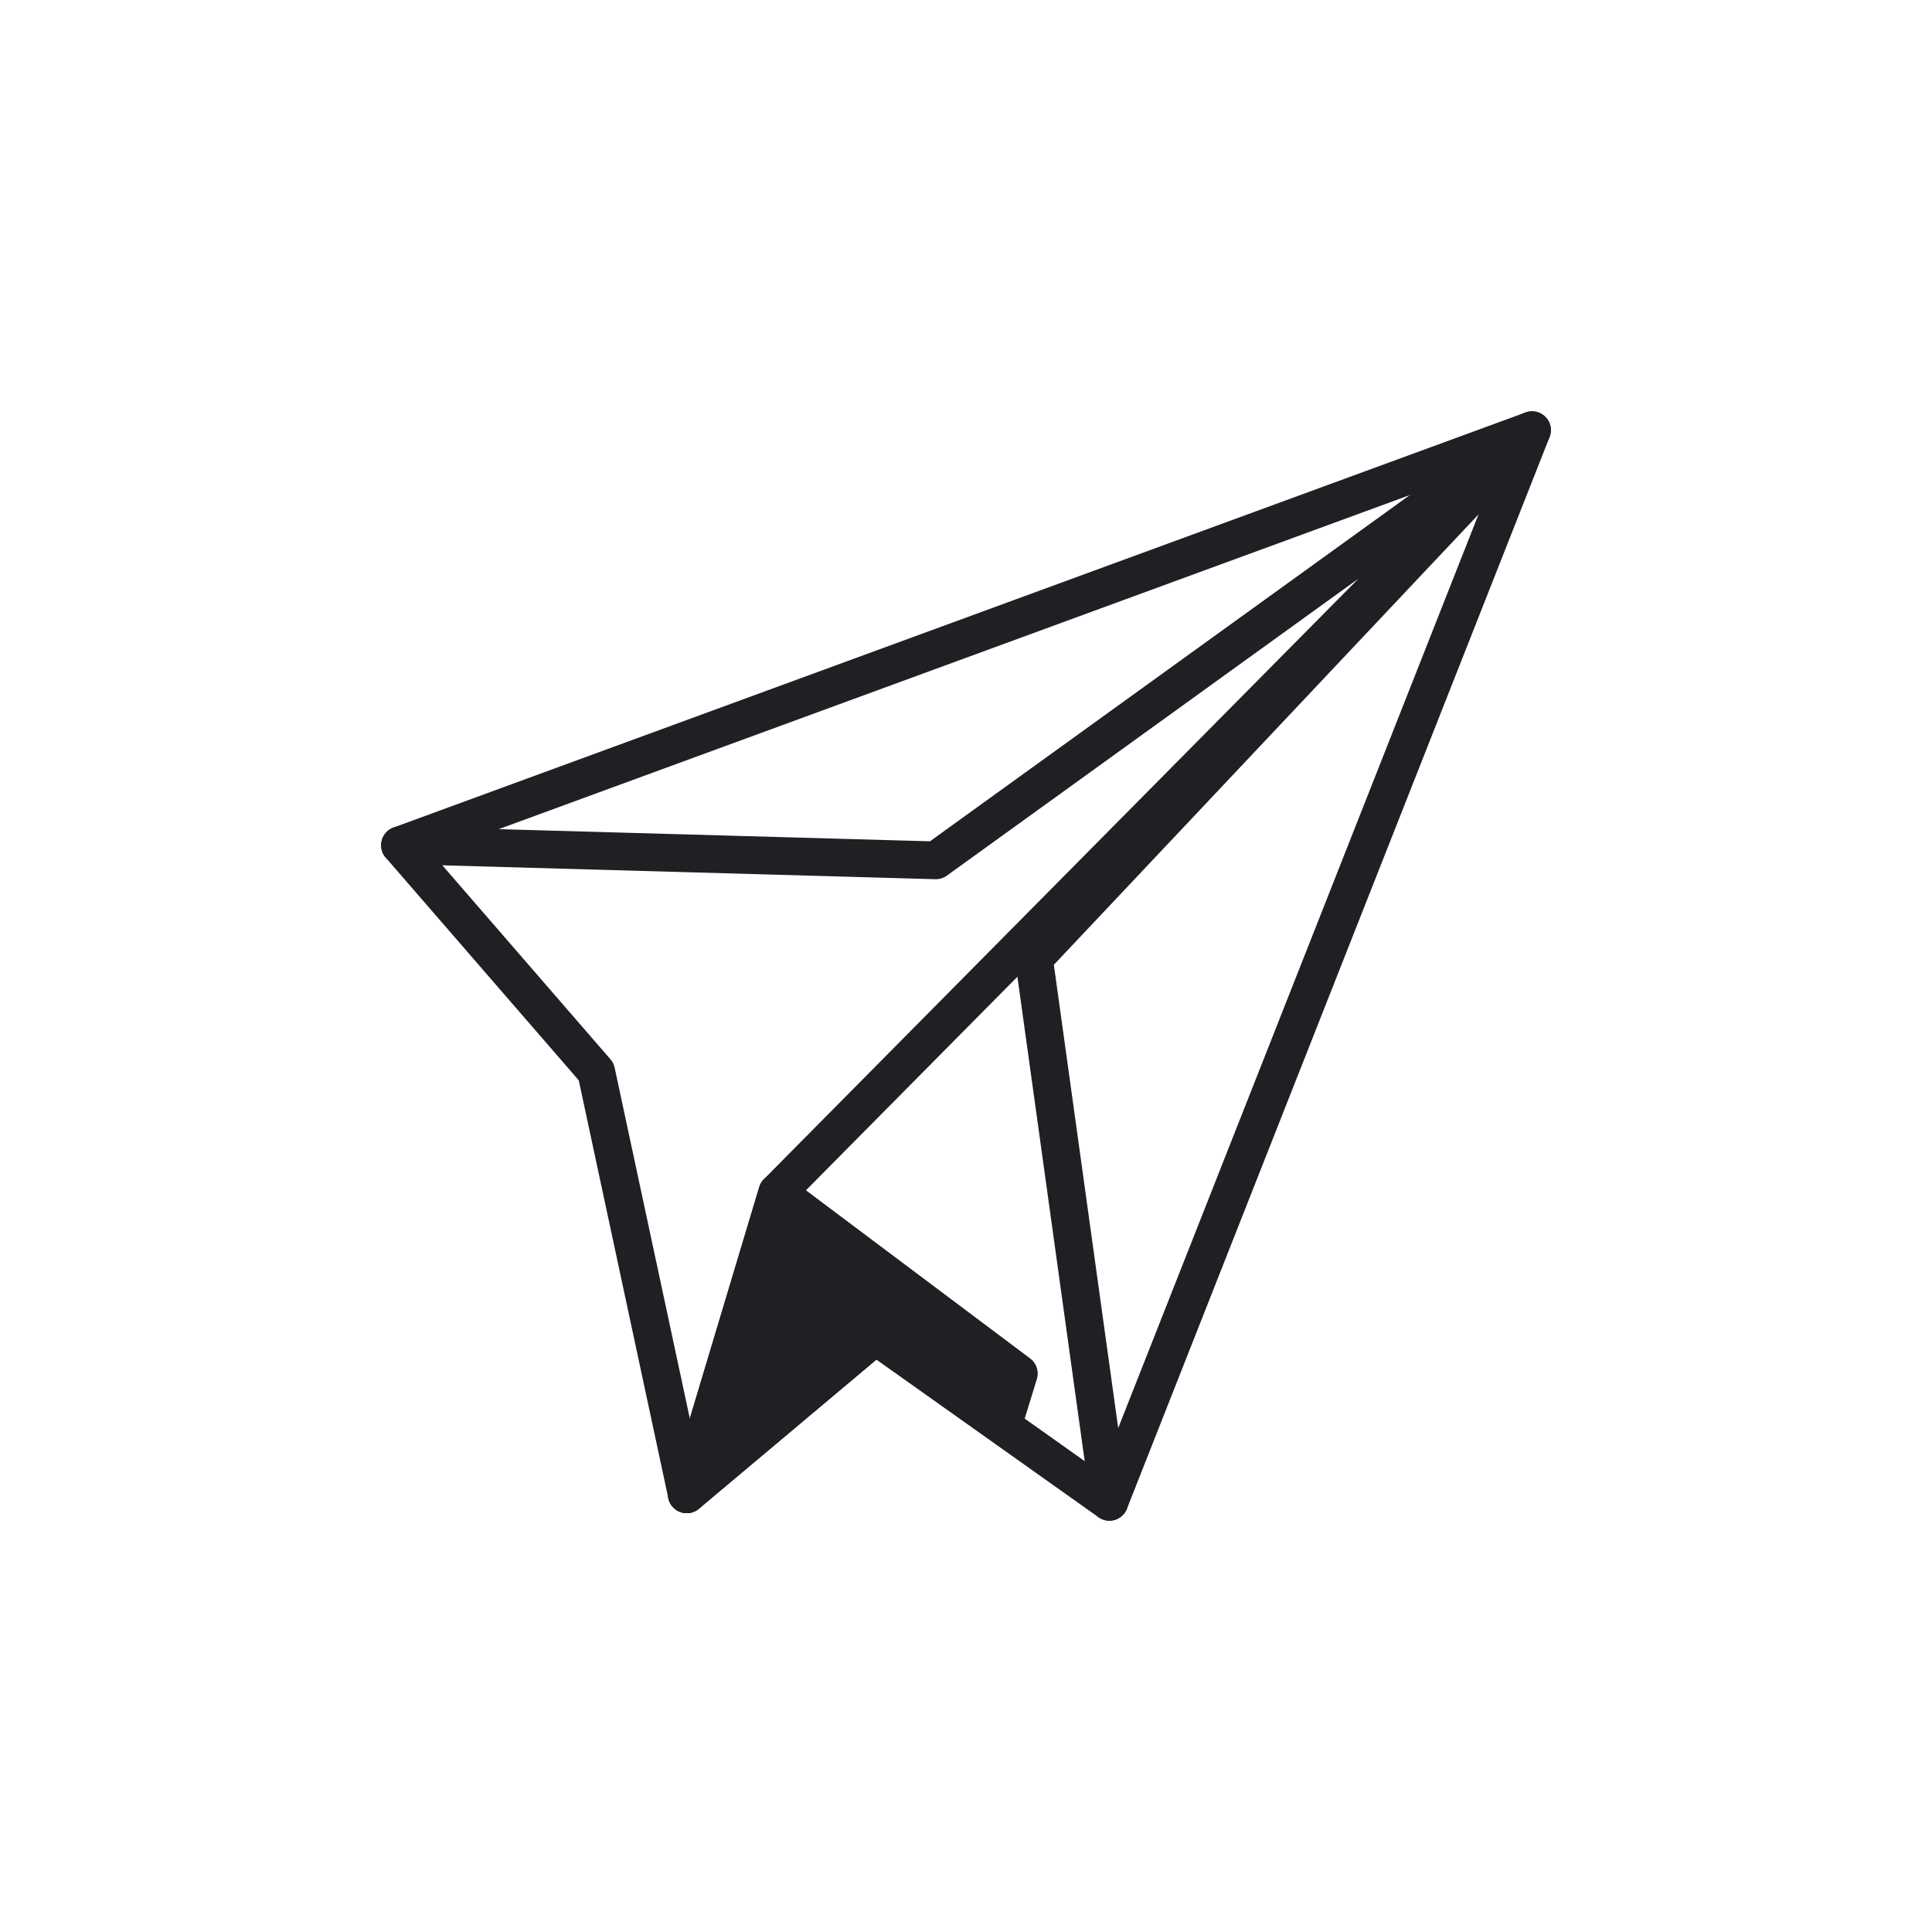
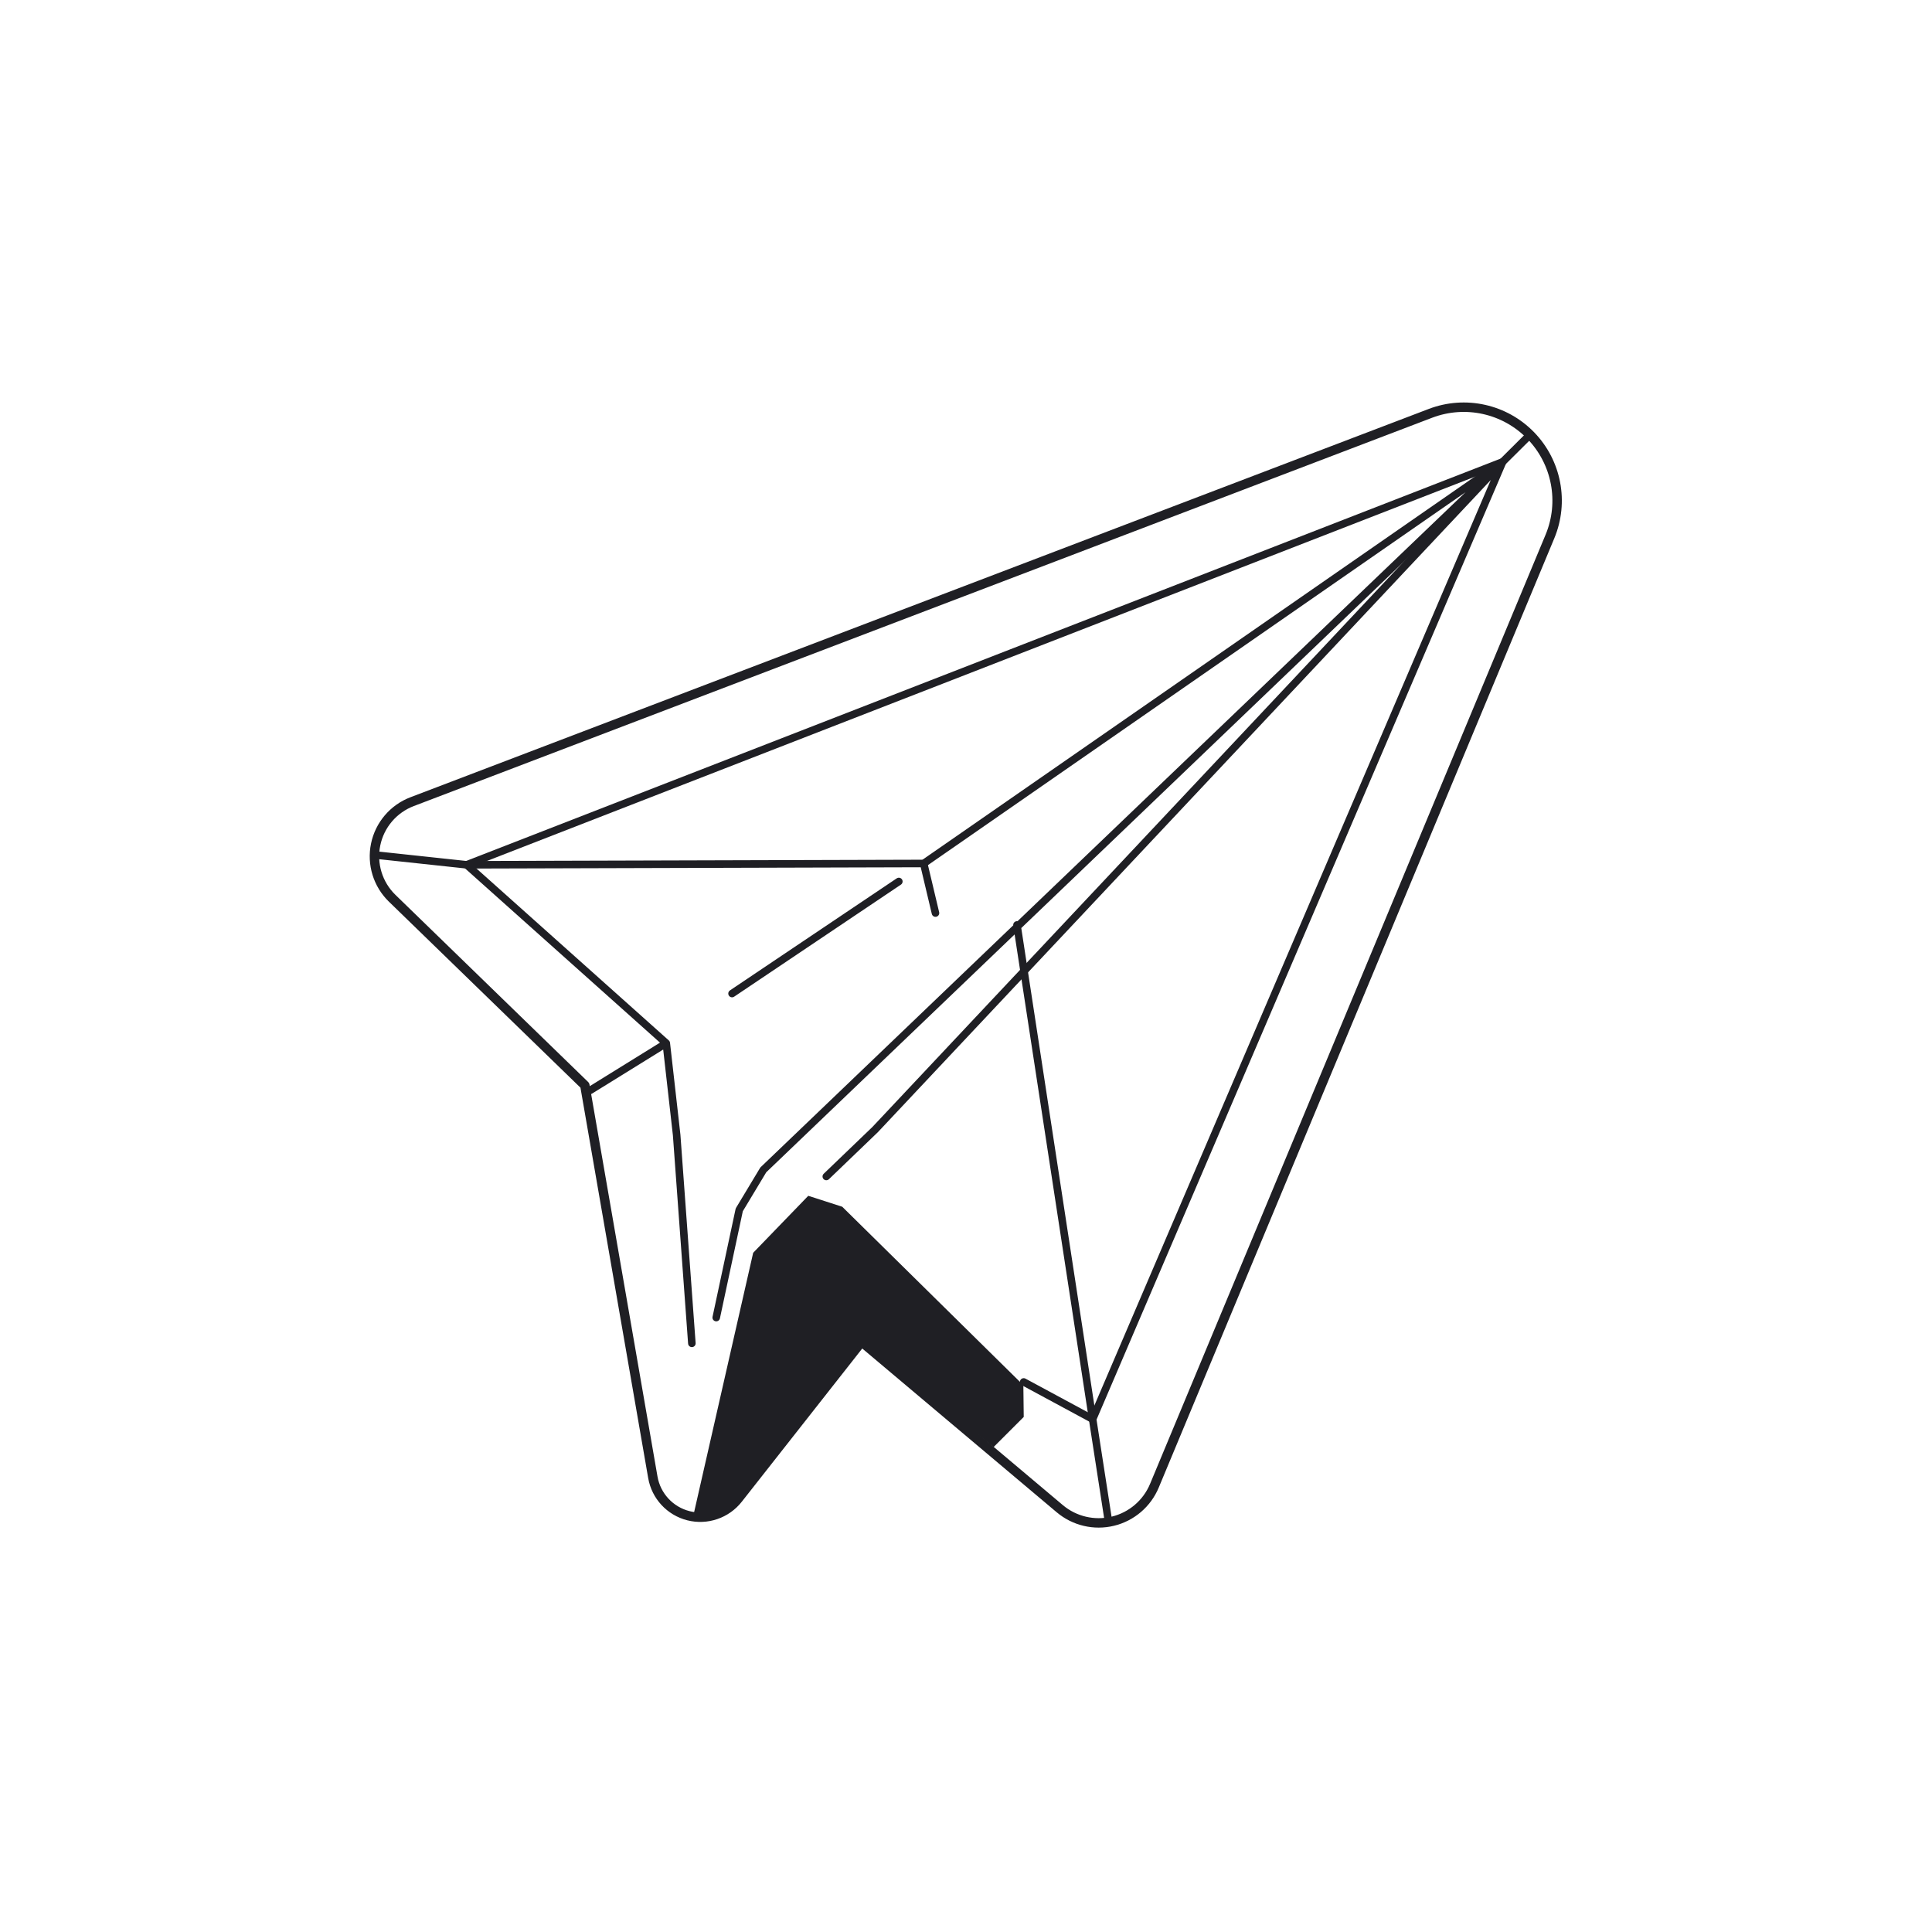
<svg xmlns="http://www.w3.org/2000/svg" width="512" height="512" viewBox="0 0 512 512">
-   <g fill="none" stroke="#1F1F24" stroke-width="10" stroke-linejoin="round" stroke-linecap="round">
-     <path d="M406 114 L106 224 L158 284 L182 396 L232 354 L294 398 Z" />
-     <path d="M106 224 L248 228 L406 114 M406 114 L206 316 L182 396 M406 114 L274 254 L294 398" />
-     <path d="M206 316 L270 364 L266 377 L232 354 L182 396 Z" fill="#1F1F24" />
+   <g fill="none" stroke="#1F1F24" stroke-linecap="round" stroke-linejoin="round">
+     <path id="outline" stroke-width="2.5" d="M109.21 212.45 L379.08 109.54 A24.75 24.75 0 0 1 410.75 142.18 L305.93 393.73 A16 16 0 0 1 280.85 399.82 L228.32 355.58 L195.6 397.2 A12.75 12.75 0 0 1 173.01 391.5 L154.99 287.63 L103.93 238.05 A15.5 15.5 0 0 1 109.21 212.45 Z" />
+     <path id="folds" stroke-width="2.0" d="M99.24 226.56 L123.67 229.18 L244.79 228.83 L398.22 122.4 M398.22 122.4 L202.28 310.03 L195.91 320.62 L189.81 349.17 M269.51 245.12 L289.56 376.09 L293.78 403.36 M398.22 122.4 L405.45 115.21" />
+     <path id="fine" stroke-width="2.0" d="M398.22 122.4 L231.91 299.36 L218.98 311.78 M398.22 122.4 L289.56 376.09 L271.29 366.23 M123.67 229.18 L398.22 122.4 M123.67 229.18 L176.57 276.46 L156.37 288.97 M176.57 276.46 L179.32 300.79 L183.35 356" />
+     <path id="details" stroke-width="2.0" d="M244.79 228.83 L247.91 241.97 M194 263.3 L238.2 233.6" />
  </g>
+   <path id="shadow" fill="#1F1F24" d="M199.6 332 L214.2 316.9 L223.2 319.8 L271.2 367.1 L271.3 375.5 L263.3 383.5 L228.32 355.58 L195.6 397.2 A12.75 12.75 0 0 1 183.68 401.92 Z" />
</svg>
